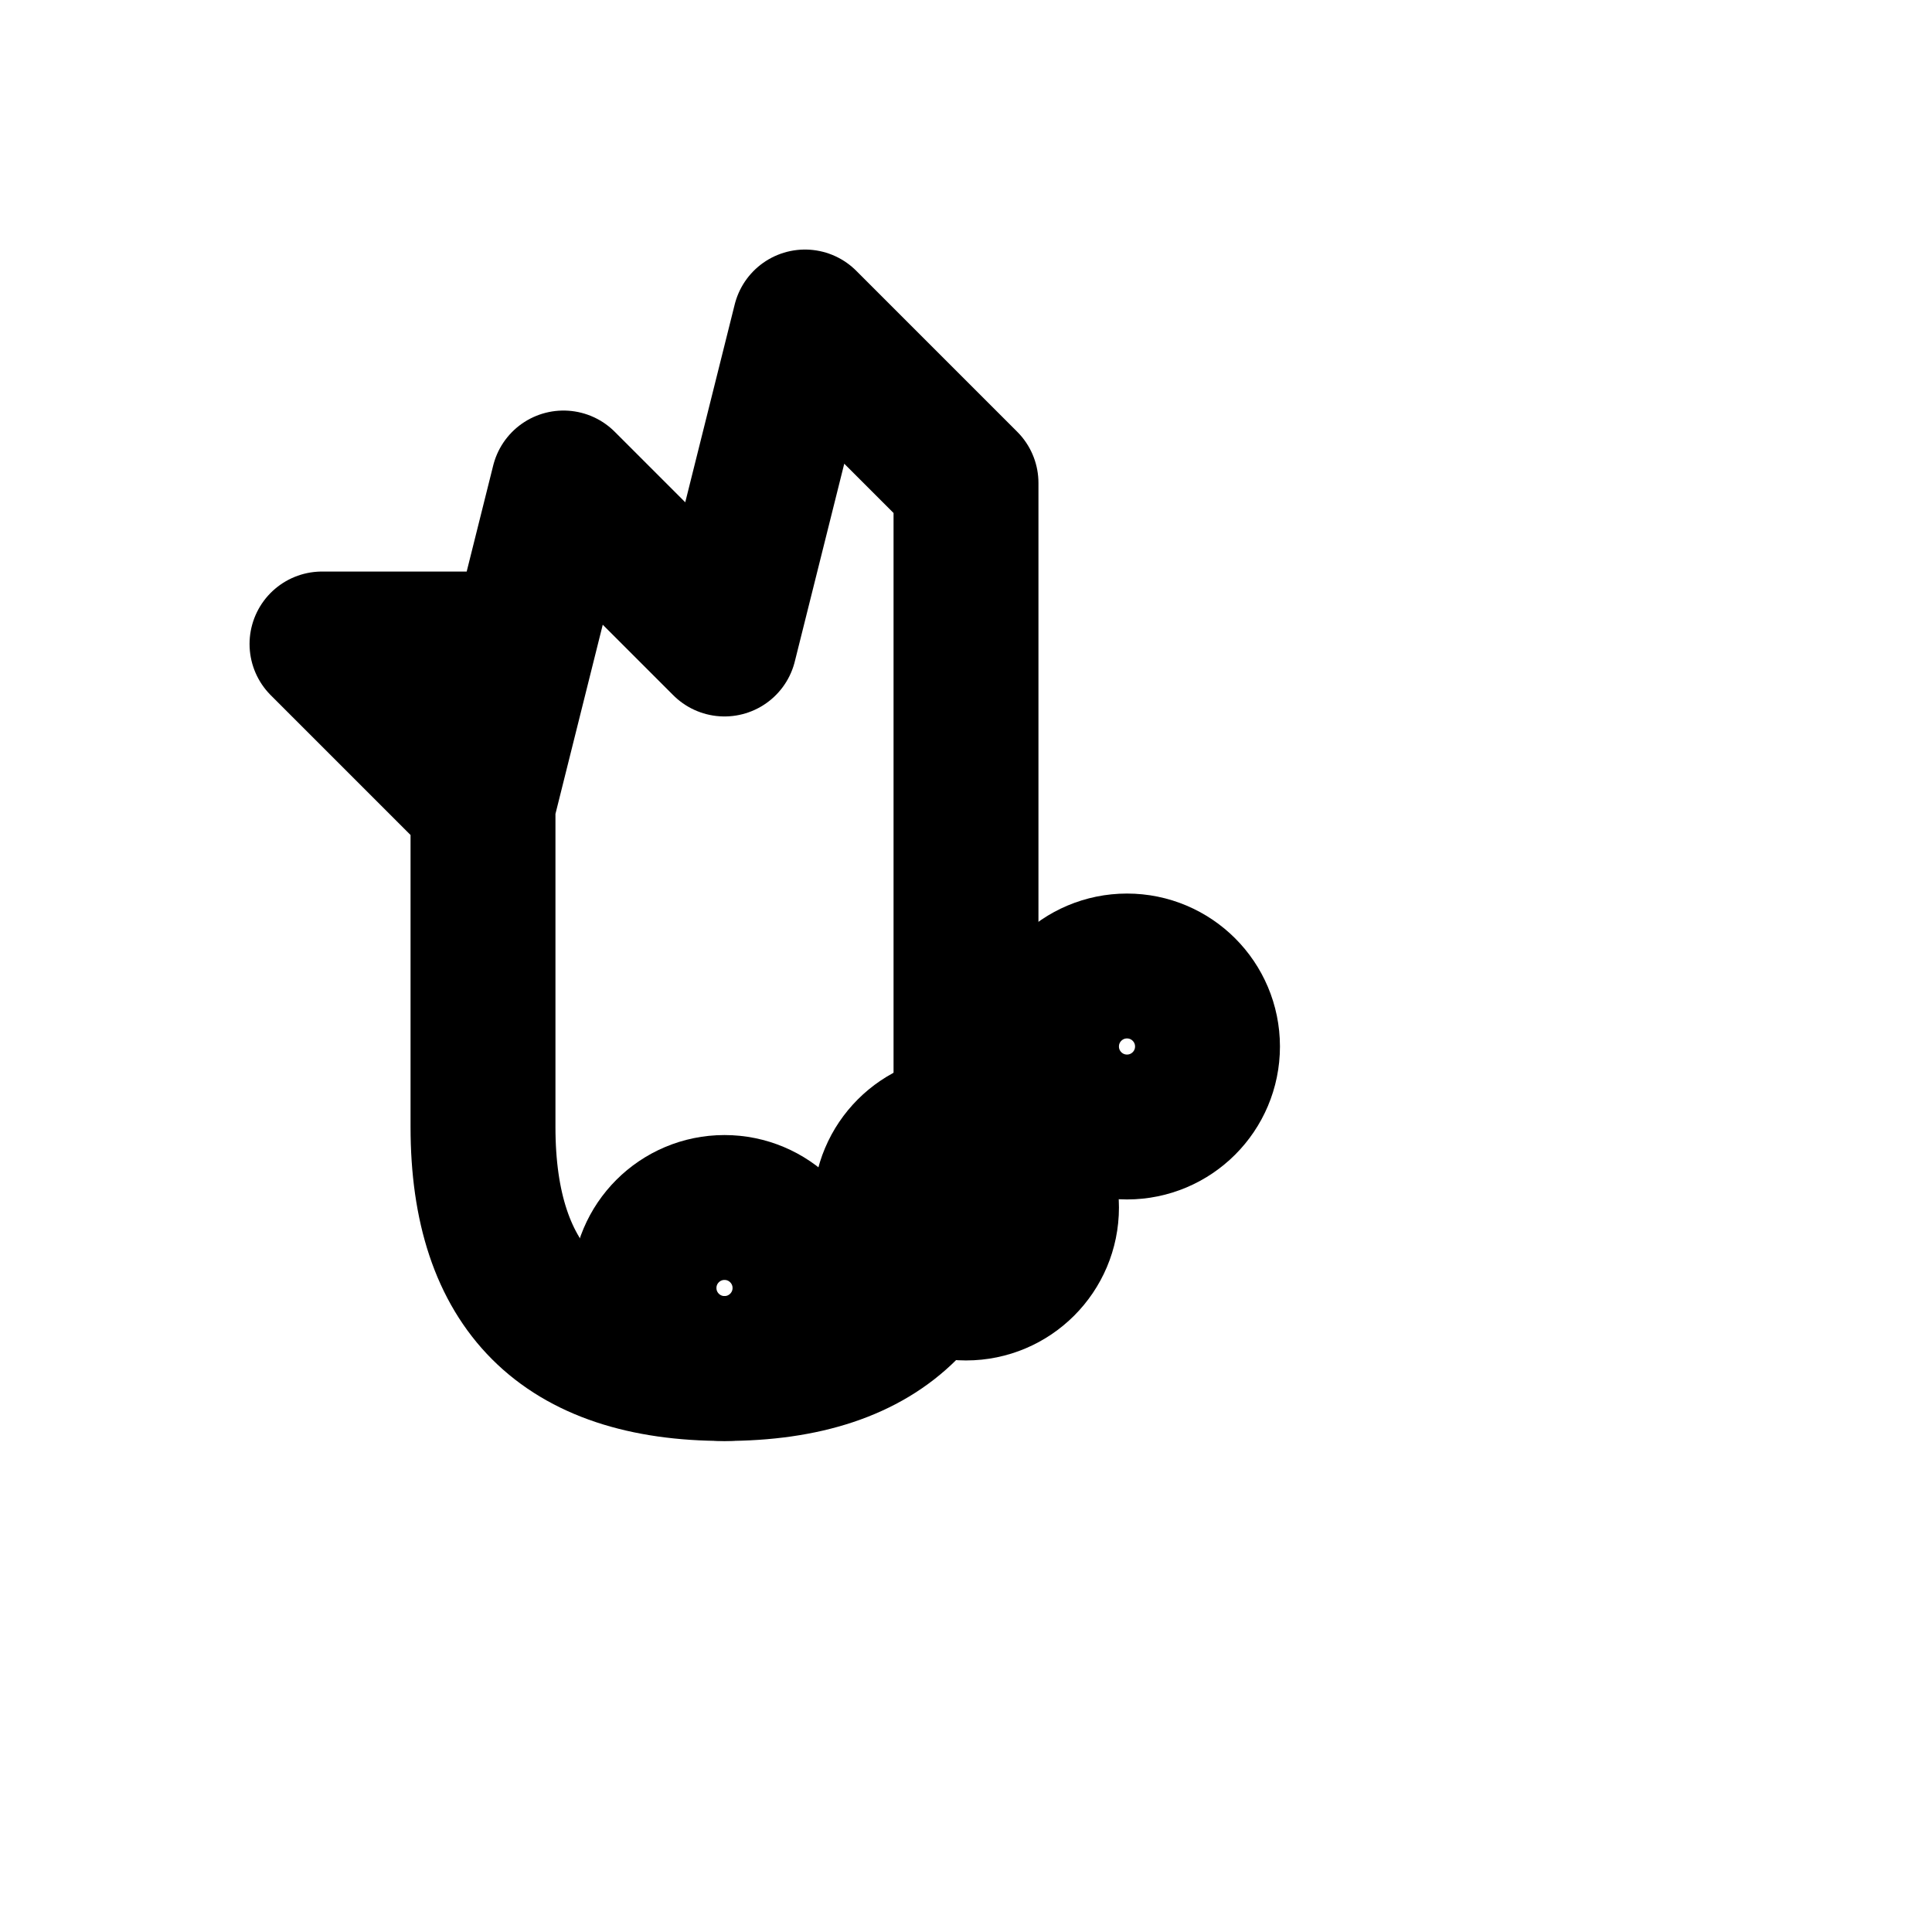
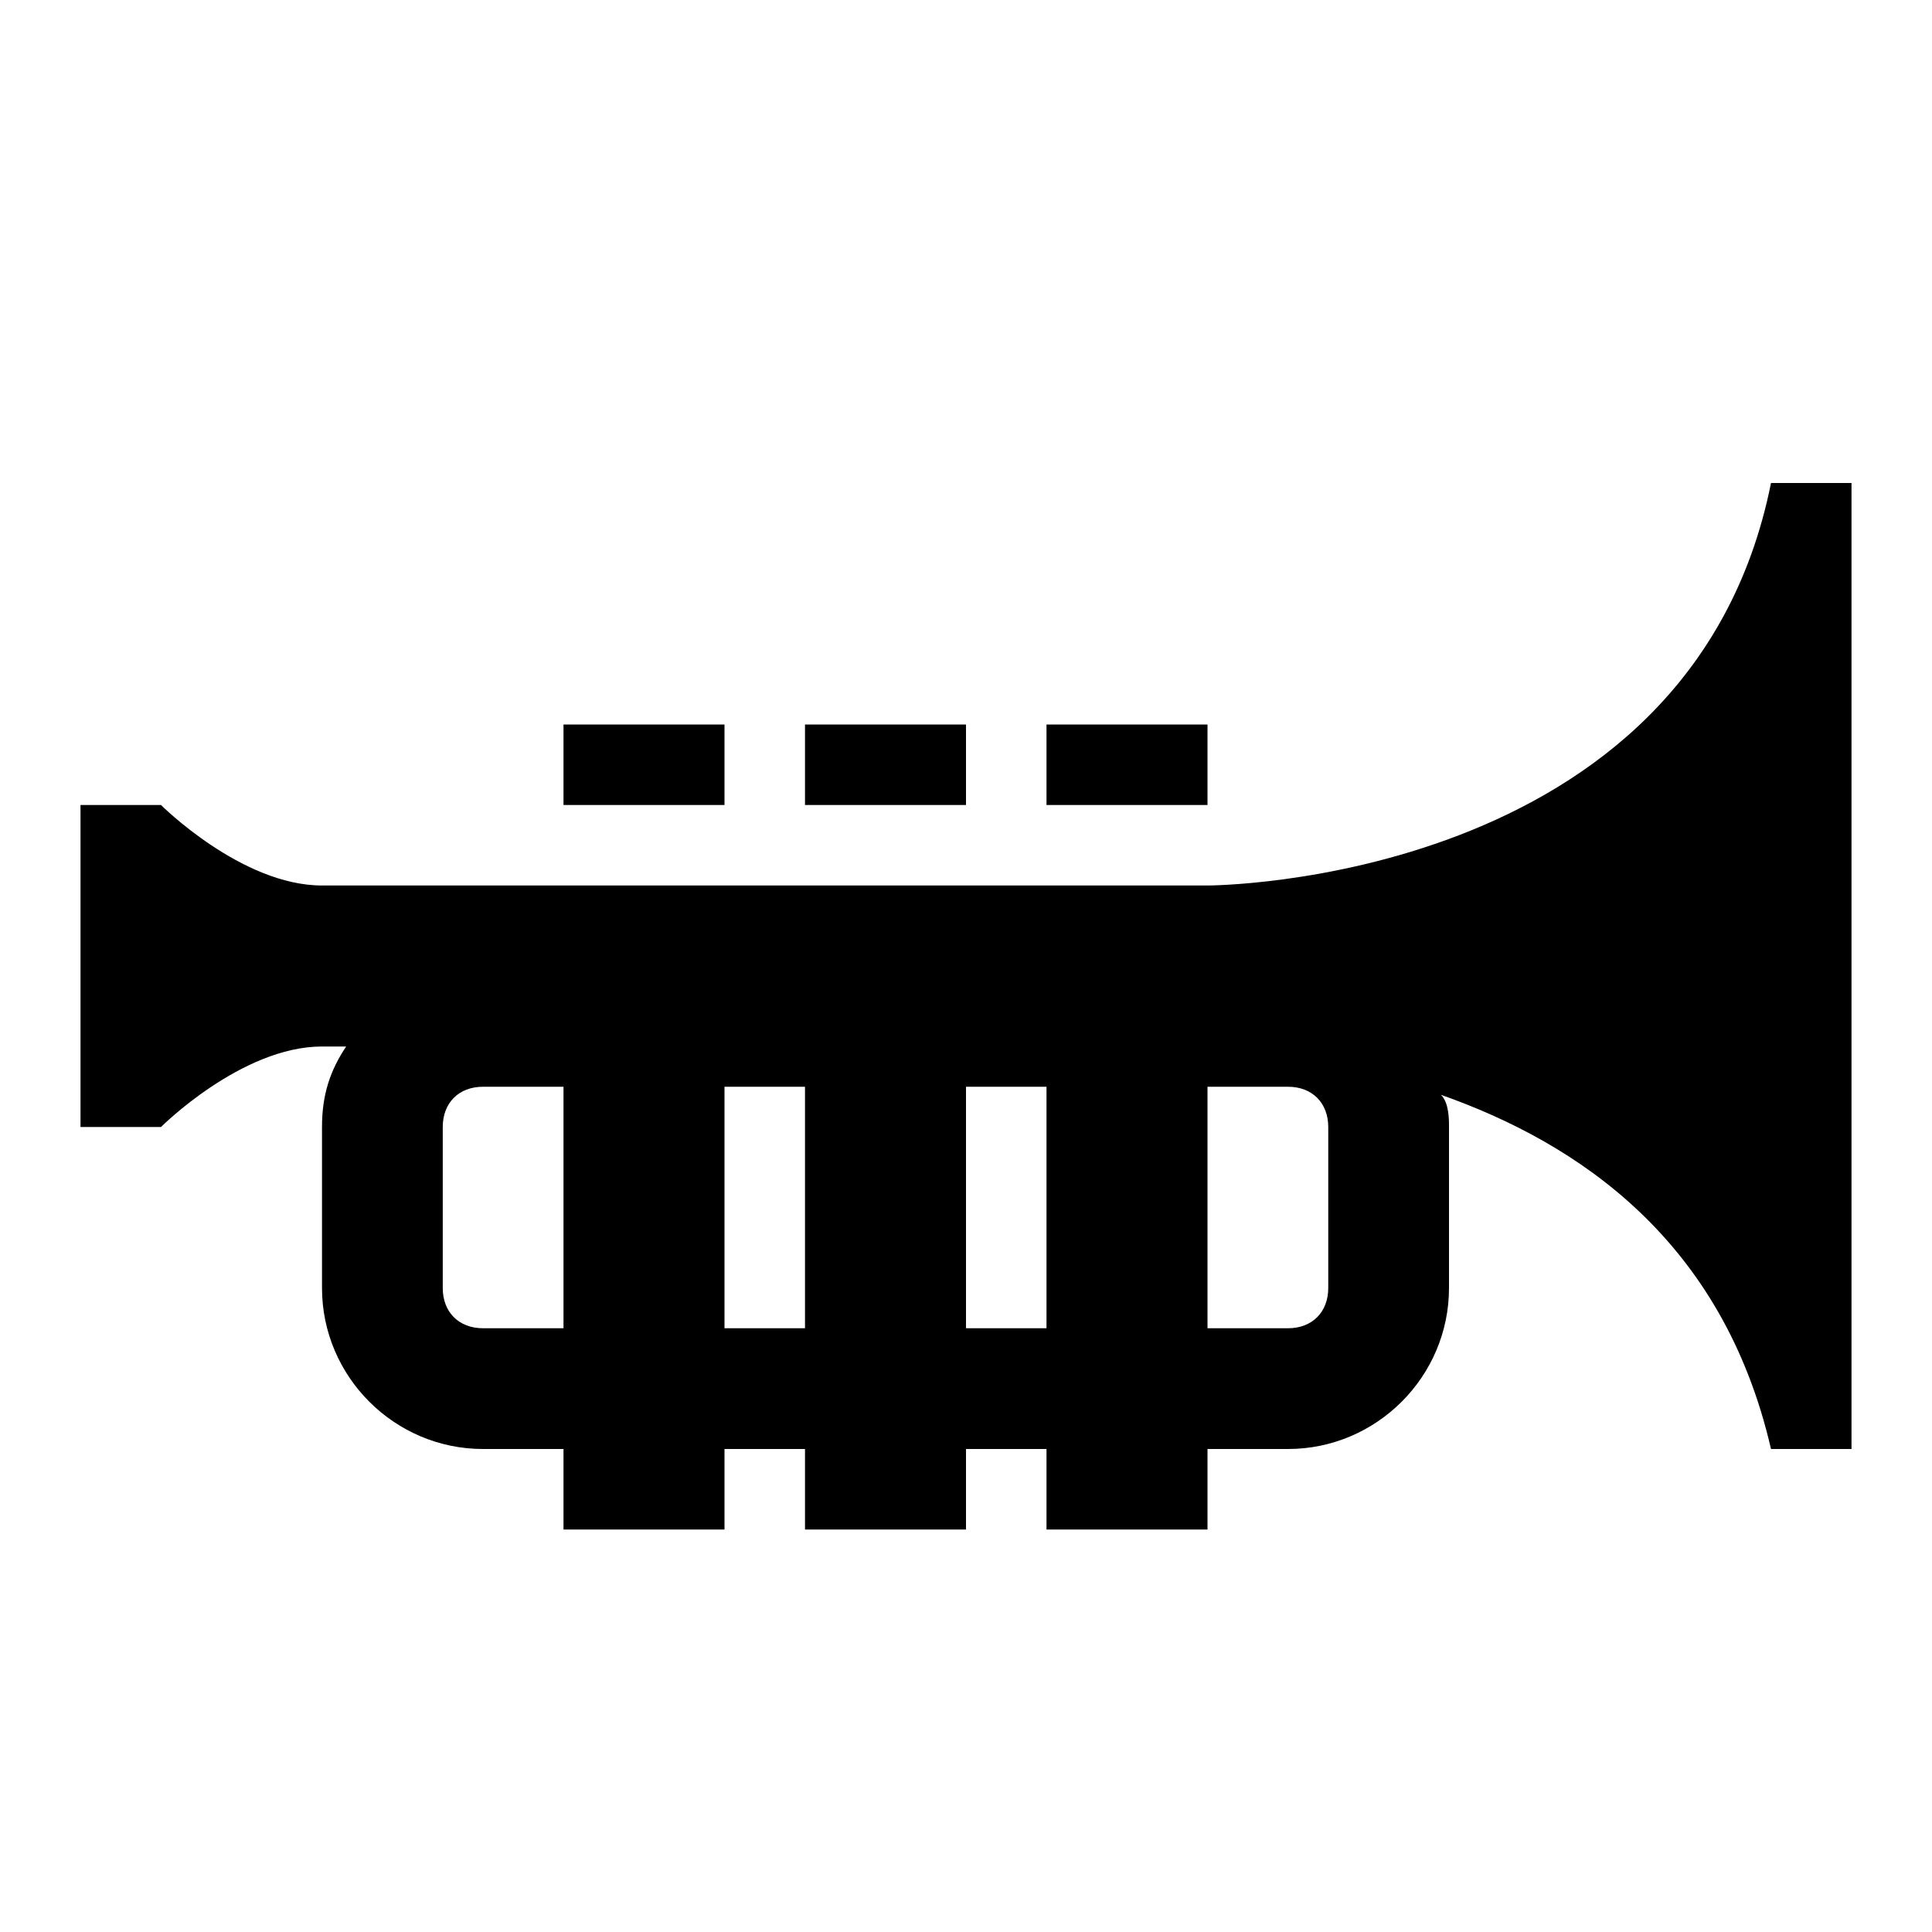
- <svg xmlns="http://www.w3.org/2000/svg" viewBox="0 0 24 24" fill="none" stroke="currentColor" stroke-width="1.8" stroke-linecap="round" stroke-linejoin="round">
-   <path d="M4 8l2 2 1-4 2 2 1-4 2 2v8c0 2-1 3-3 3s-3-1-3-3V8z" />
-   <circle cx="9" cy="16" r="1" />
-   <circle cx="12" cy="15" r="1" />
-   <circle cx="14" cy="13" r="1" />
+ <svg xmlns="http://www.w3.org/2000/svg" viewBox="0 0 24 24" fill="currentColor">
+   <path d="M22 6c-1 5-7 5-7 5H4c-1 0-2-1-2-1H1v4h1s1-1 2-1h.3c-.2.3-.3.6-.3 1v2c0 1.1.9 2 2 2h1v1h2v-1h1v1h2v-1h1v1h2v-1h1c1.1 0 2-.9 2-2v-2c0-.1 0-.3-.1-.4c1.7.6 3.5 1.8 4.1 4.4h1V6zM6 16.5c-.3 0-.5-.2-.5-.5v-2c0-.3.2-.5.5-.5h1v3zm3 0v-3h1v3zm3 0v-3h1v3zm4.5-.5c0 .3-.2.5-.5.5h-1v-3h1c.3 0 .5.2.5.5zM9 10H7V9h2zm3 0h-2V9h2zm3 0h-2V9h2z" />
</svg>
